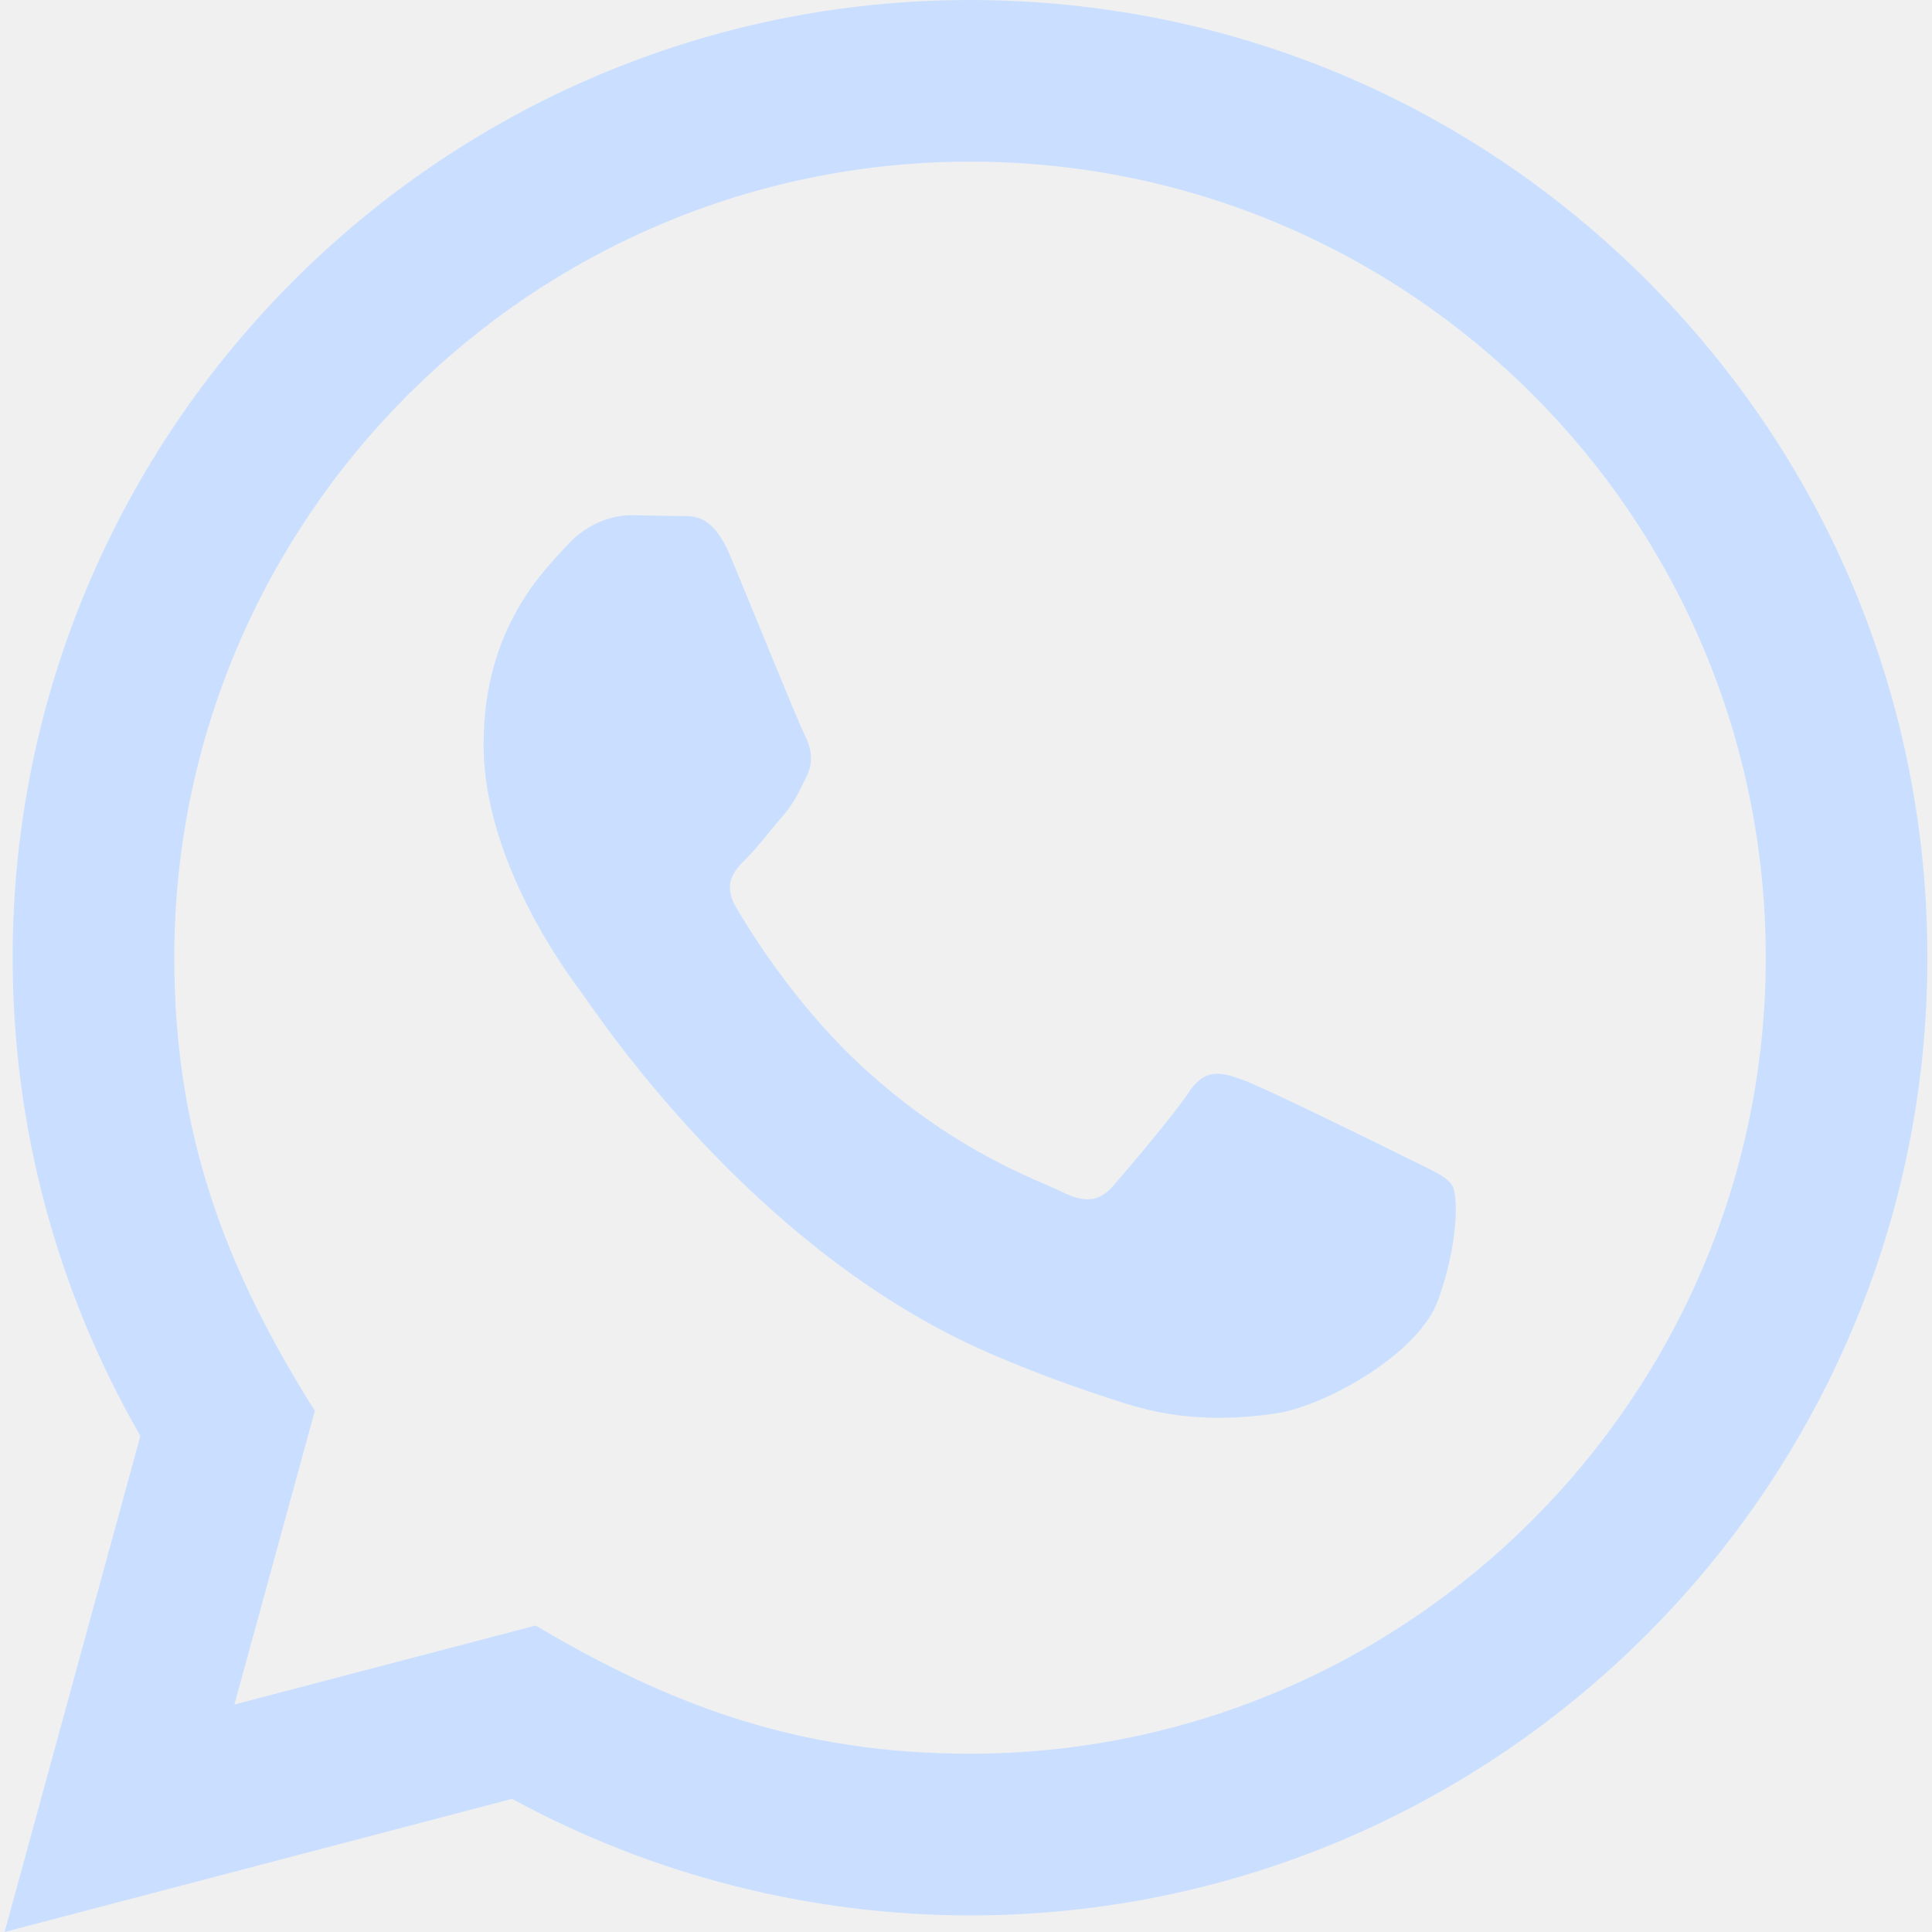
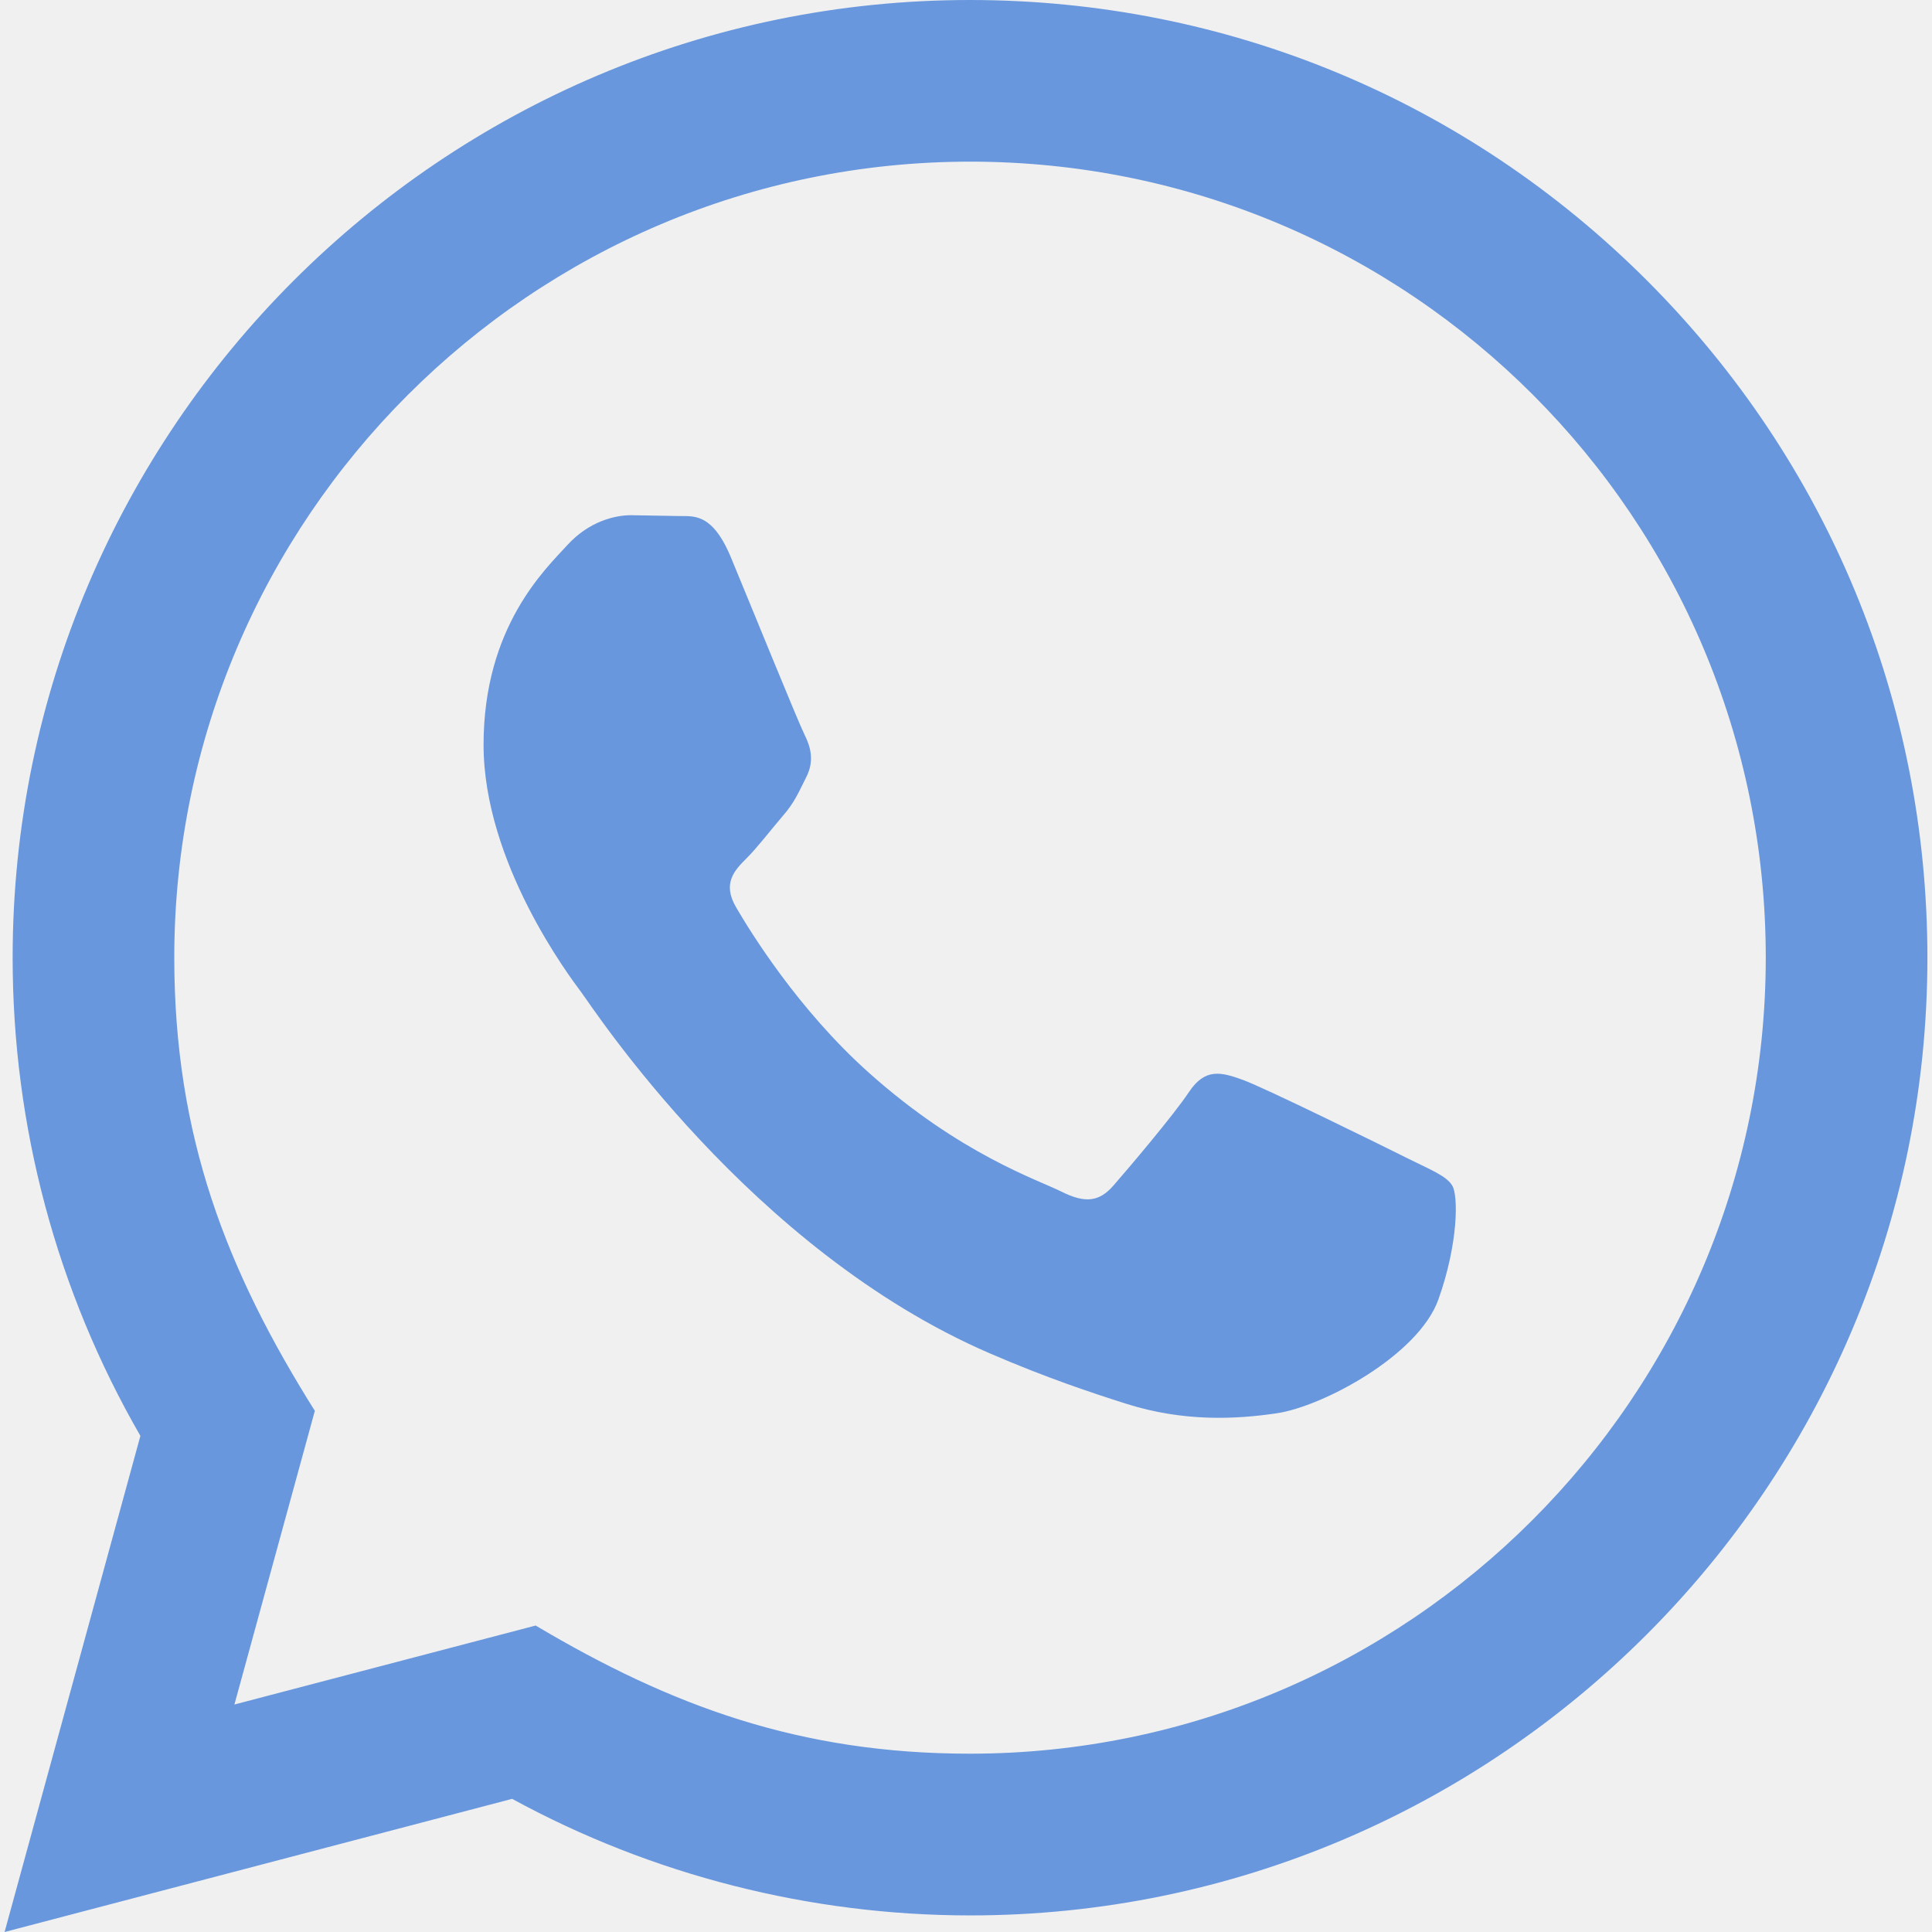
<svg xmlns="http://www.w3.org/2000/svg" width="24" height="24" viewBox="0 0 24 24" fill="none">
-   <path d="M0.057 24L1.744 17.837C0.703 16.033 0.156 13.988 0.157 11.891C0.16 5.335 5.495 0 12.05 0C15.231 0.001 18.217 1.24 20.463 3.488C22.708 5.736 23.944 8.724 23.943 11.902C23.94 18.459 18.605 23.794 12.05 23.794C10.06 23.793 8.099 23.294 6.362 22.346L0.057 24ZM6.654 20.193C8.33 21.188 9.93 21.784 12.046 21.785C17.494 21.785 21.932 17.351 21.935 11.9C21.937 6.438 17.52 2.01 12.054 2.008C6.602 2.008 2.167 6.442 2.165 11.892C2.164 14.117 2.816 15.783 3.911 17.526L2.912 21.174L6.654 20.193ZM18.041 14.729C17.967 14.605 17.769 14.531 17.471 14.382C17.174 14.233 15.713 13.514 15.44 13.415C15.168 13.316 14.97 13.266 14.771 13.564C14.573 13.861 14.003 14.531 13.83 14.729C13.657 14.927 13.483 14.952 13.186 14.803C12.889 14.654 11.931 14.341 10.796 13.328C9.913 12.54 9.316 11.567 9.143 11.269C8.97 10.972 9.125 10.811 9.273 10.663C9.407 10.53 9.57 10.316 9.719 10.142C9.87 9.97 9.919 9.846 10.019 9.647C10.118 9.449 10.069 9.275 9.994 9.126C9.919 8.978 9.325 7.515 9.078 6.92C8.836 6.341 8.591 6.419 8.409 6.41L7.839 6.4C7.641 6.4 7.319 6.474 7.047 6.772C6.775 7.07 6.007 7.788 6.007 9.251C6.007 10.714 7.072 12.127 7.22 12.325C7.369 12.523 9.315 15.525 12.296 16.812C13.005 17.118 13.559 17.301 13.99 17.438C14.702 17.664 15.35 17.632 15.862 17.556C16.433 17.471 17.62 16.837 17.868 16.143C18.116 15.448 18.116 14.853 18.041 14.729Z" fill="#CADFFF" />
+   <g clip-path="url(#clip0_26_10)">
+     <path d="M0.057 24L1.744 17.837C0.703 16.033 0.156 13.988 0.157 11.891C0.16 5.335 5.495 0 12.05 0C15.231 0.001 18.217 1.24 20.463 3.488C22.708 5.736 23.944 8.724 23.943 11.902C23.94 18.459 18.605 23.794 12.05 23.794C10.06 23.793 8.099 23.294 6.362 22.346L0.057 24ZM6.654 20.193C8.33 21.188 9.93 21.784 12.046 21.785C17.494 21.785 21.932 17.351 21.935 11.9C21.937 6.438 17.52 2.01 12.054 2.008C6.602 2.008 2.167 6.442 2.165 11.892C2.164 14.117 2.816 15.783 3.911 17.526L2.912 21.174L6.654 20.193ZM18.041 14.729C17.967 14.605 17.769 14.531 17.471 14.382C17.174 14.233 15.713 13.514 15.44 13.415C15.168 13.316 14.97 13.266 14.771 13.564C14.573 13.861 14.003 14.531 13.83 14.729C13.657 14.927 13.483 14.952 13.186 14.803C12.889 14.654 11.931 14.341 10.796 13.328C9.913 12.54 9.316 11.567 9.143 11.269C8.97 10.972 9.125 10.811 9.273 10.663C9.407 10.53 9.57 10.316 9.719 10.142C9.87 9.97 9.919 9.846 10.019 9.647C10.118 9.449 10.069 9.275 9.994 9.126C9.919 8.978 9.325 7.515 9.078 6.92C8.836 6.341 8.591 6.419 8.409 6.41L7.839 6.4C7.641 6.4 7.319 6.474 7.047 6.772C6.775 7.07 6.007 7.788 6.007 9.251C6.007 10.714 7.072 12.127 7.22 12.325C7.369 12.523 9.315 15.525 12.296 16.812C13.005 17.118 13.559 17.301 13.99 17.438C14.702 17.664 15.35 17.632 15.862 17.556C16.433 17.471 17.62 16.837 17.868 16.143C18.116 15.448 18.116 14.853 18.041 14.729Z" fill="#6897DD" />
+   </g>
+   <defs>
+     <clipPath id="clip0_26_10">
+       <rect width="24" height="24" fill="white" />
+     </clipPath>
+   </defs>
</svg>
